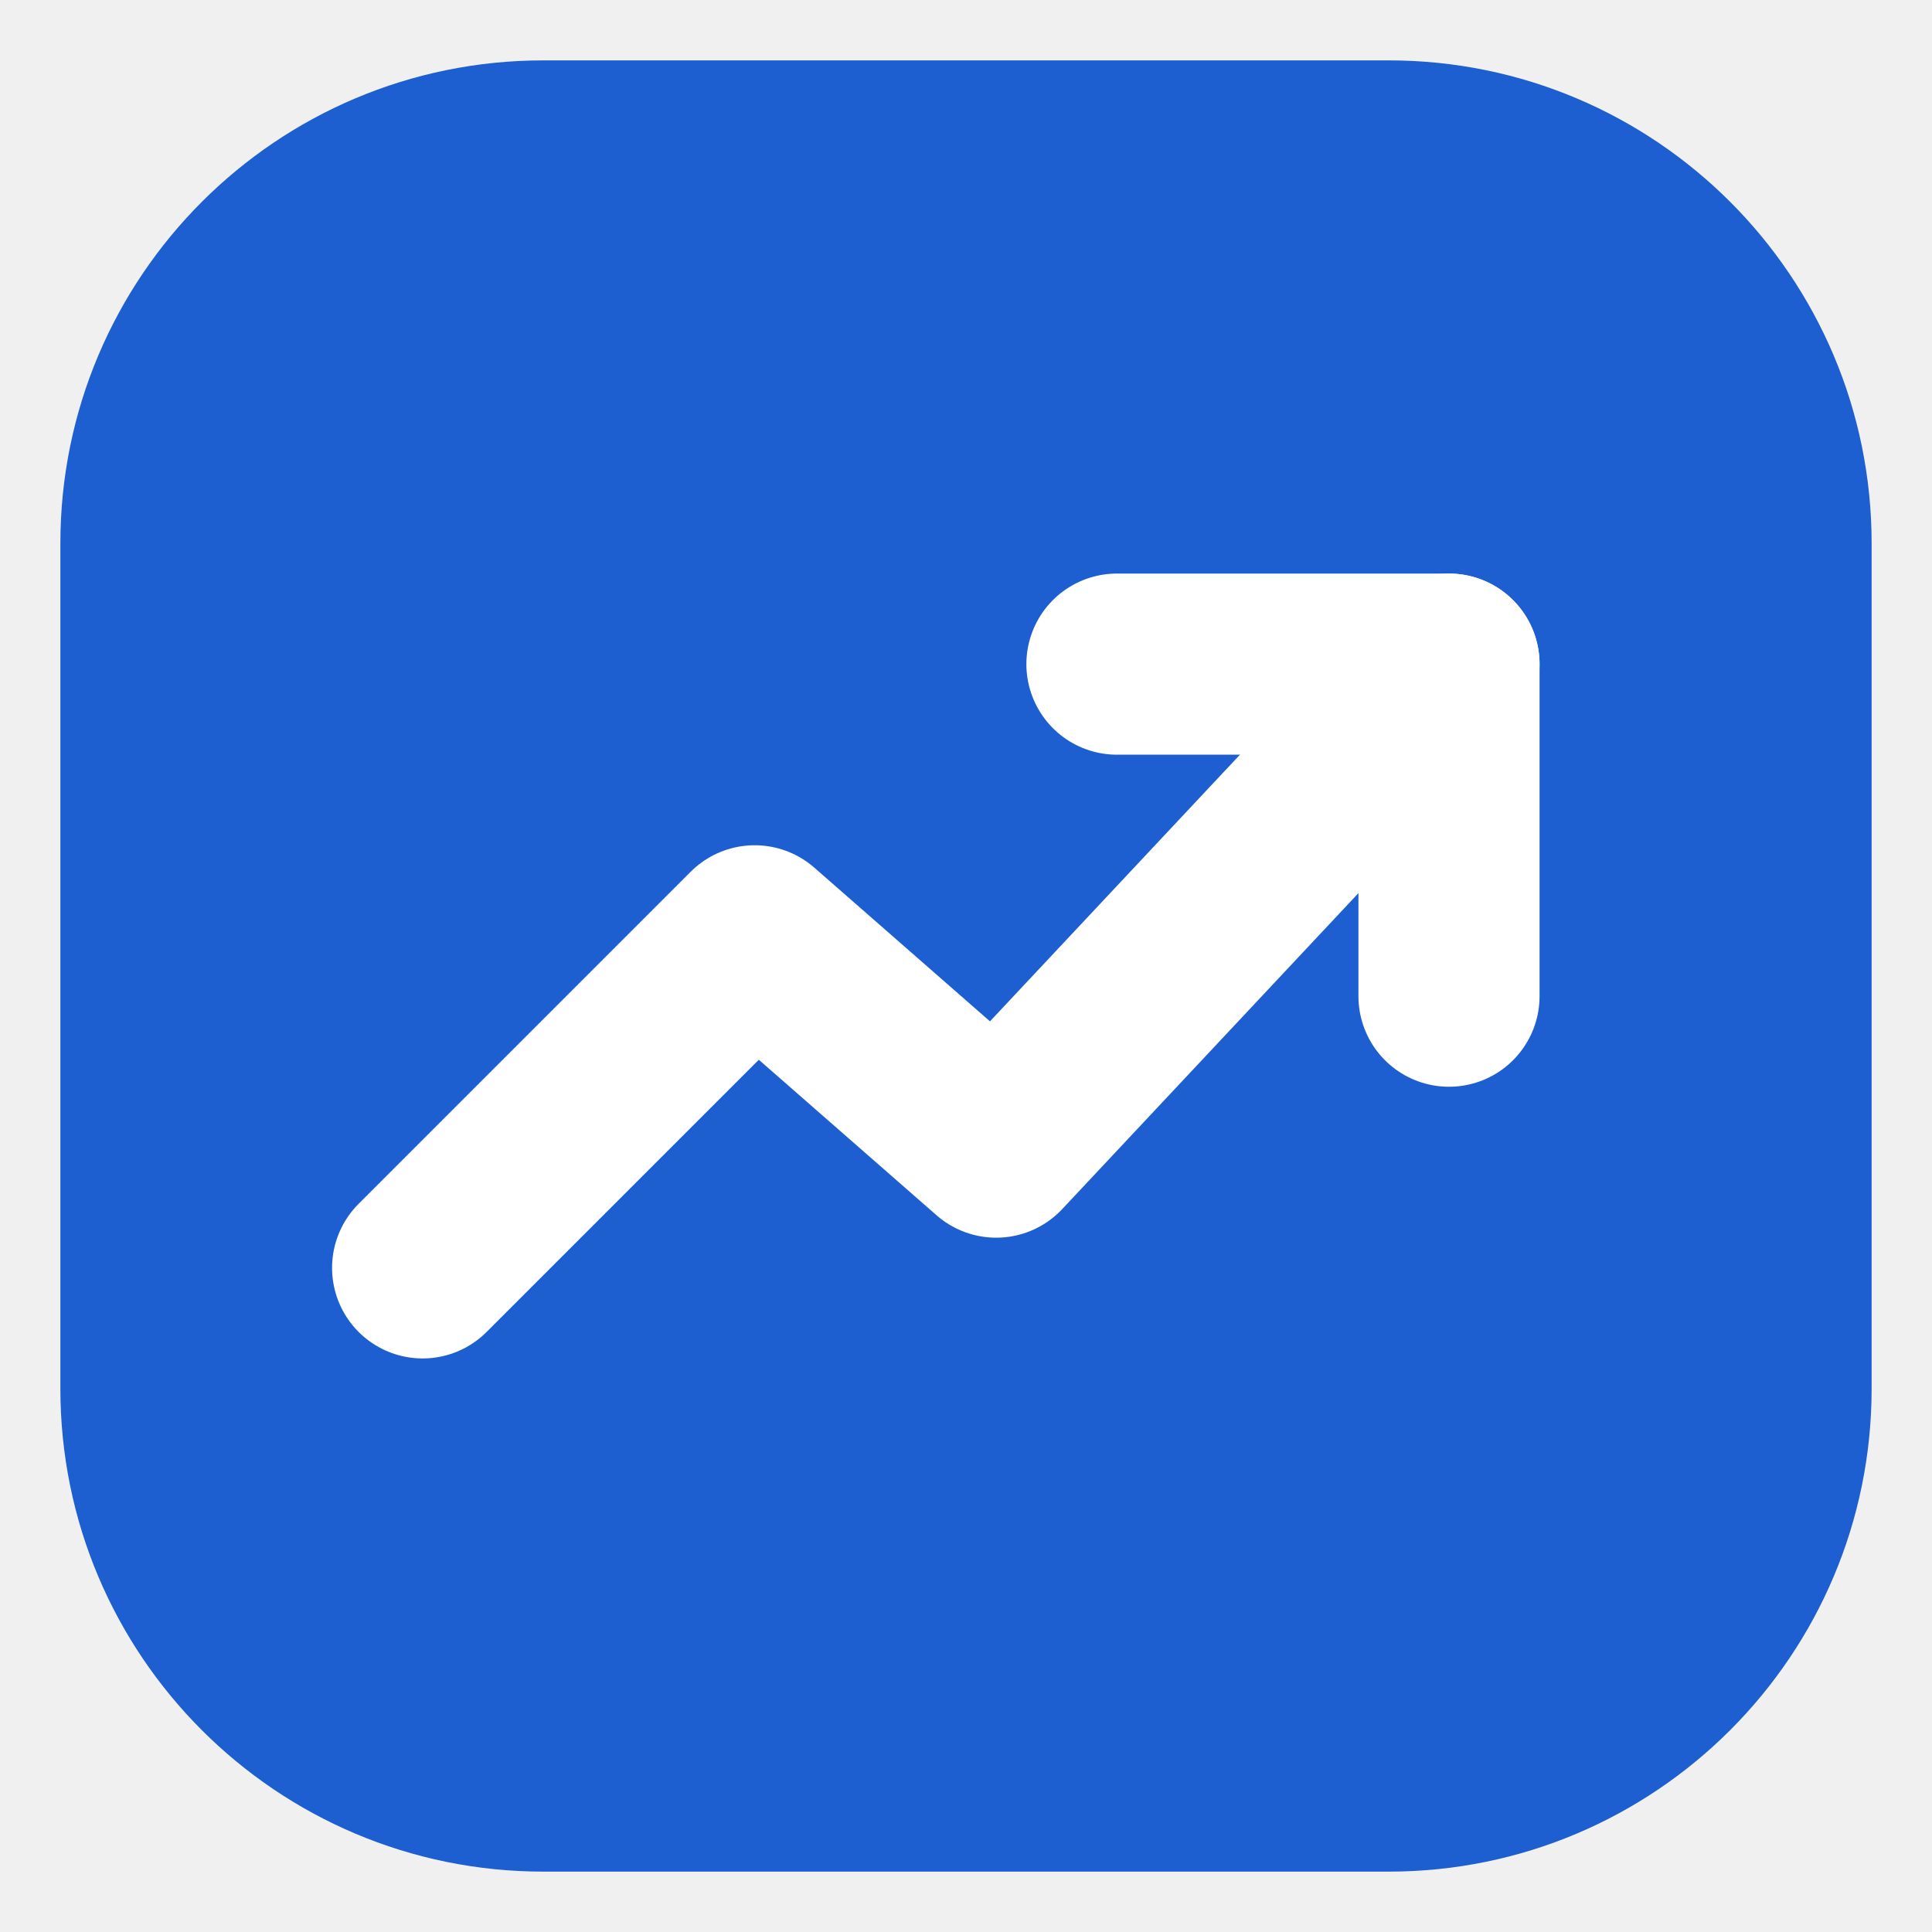
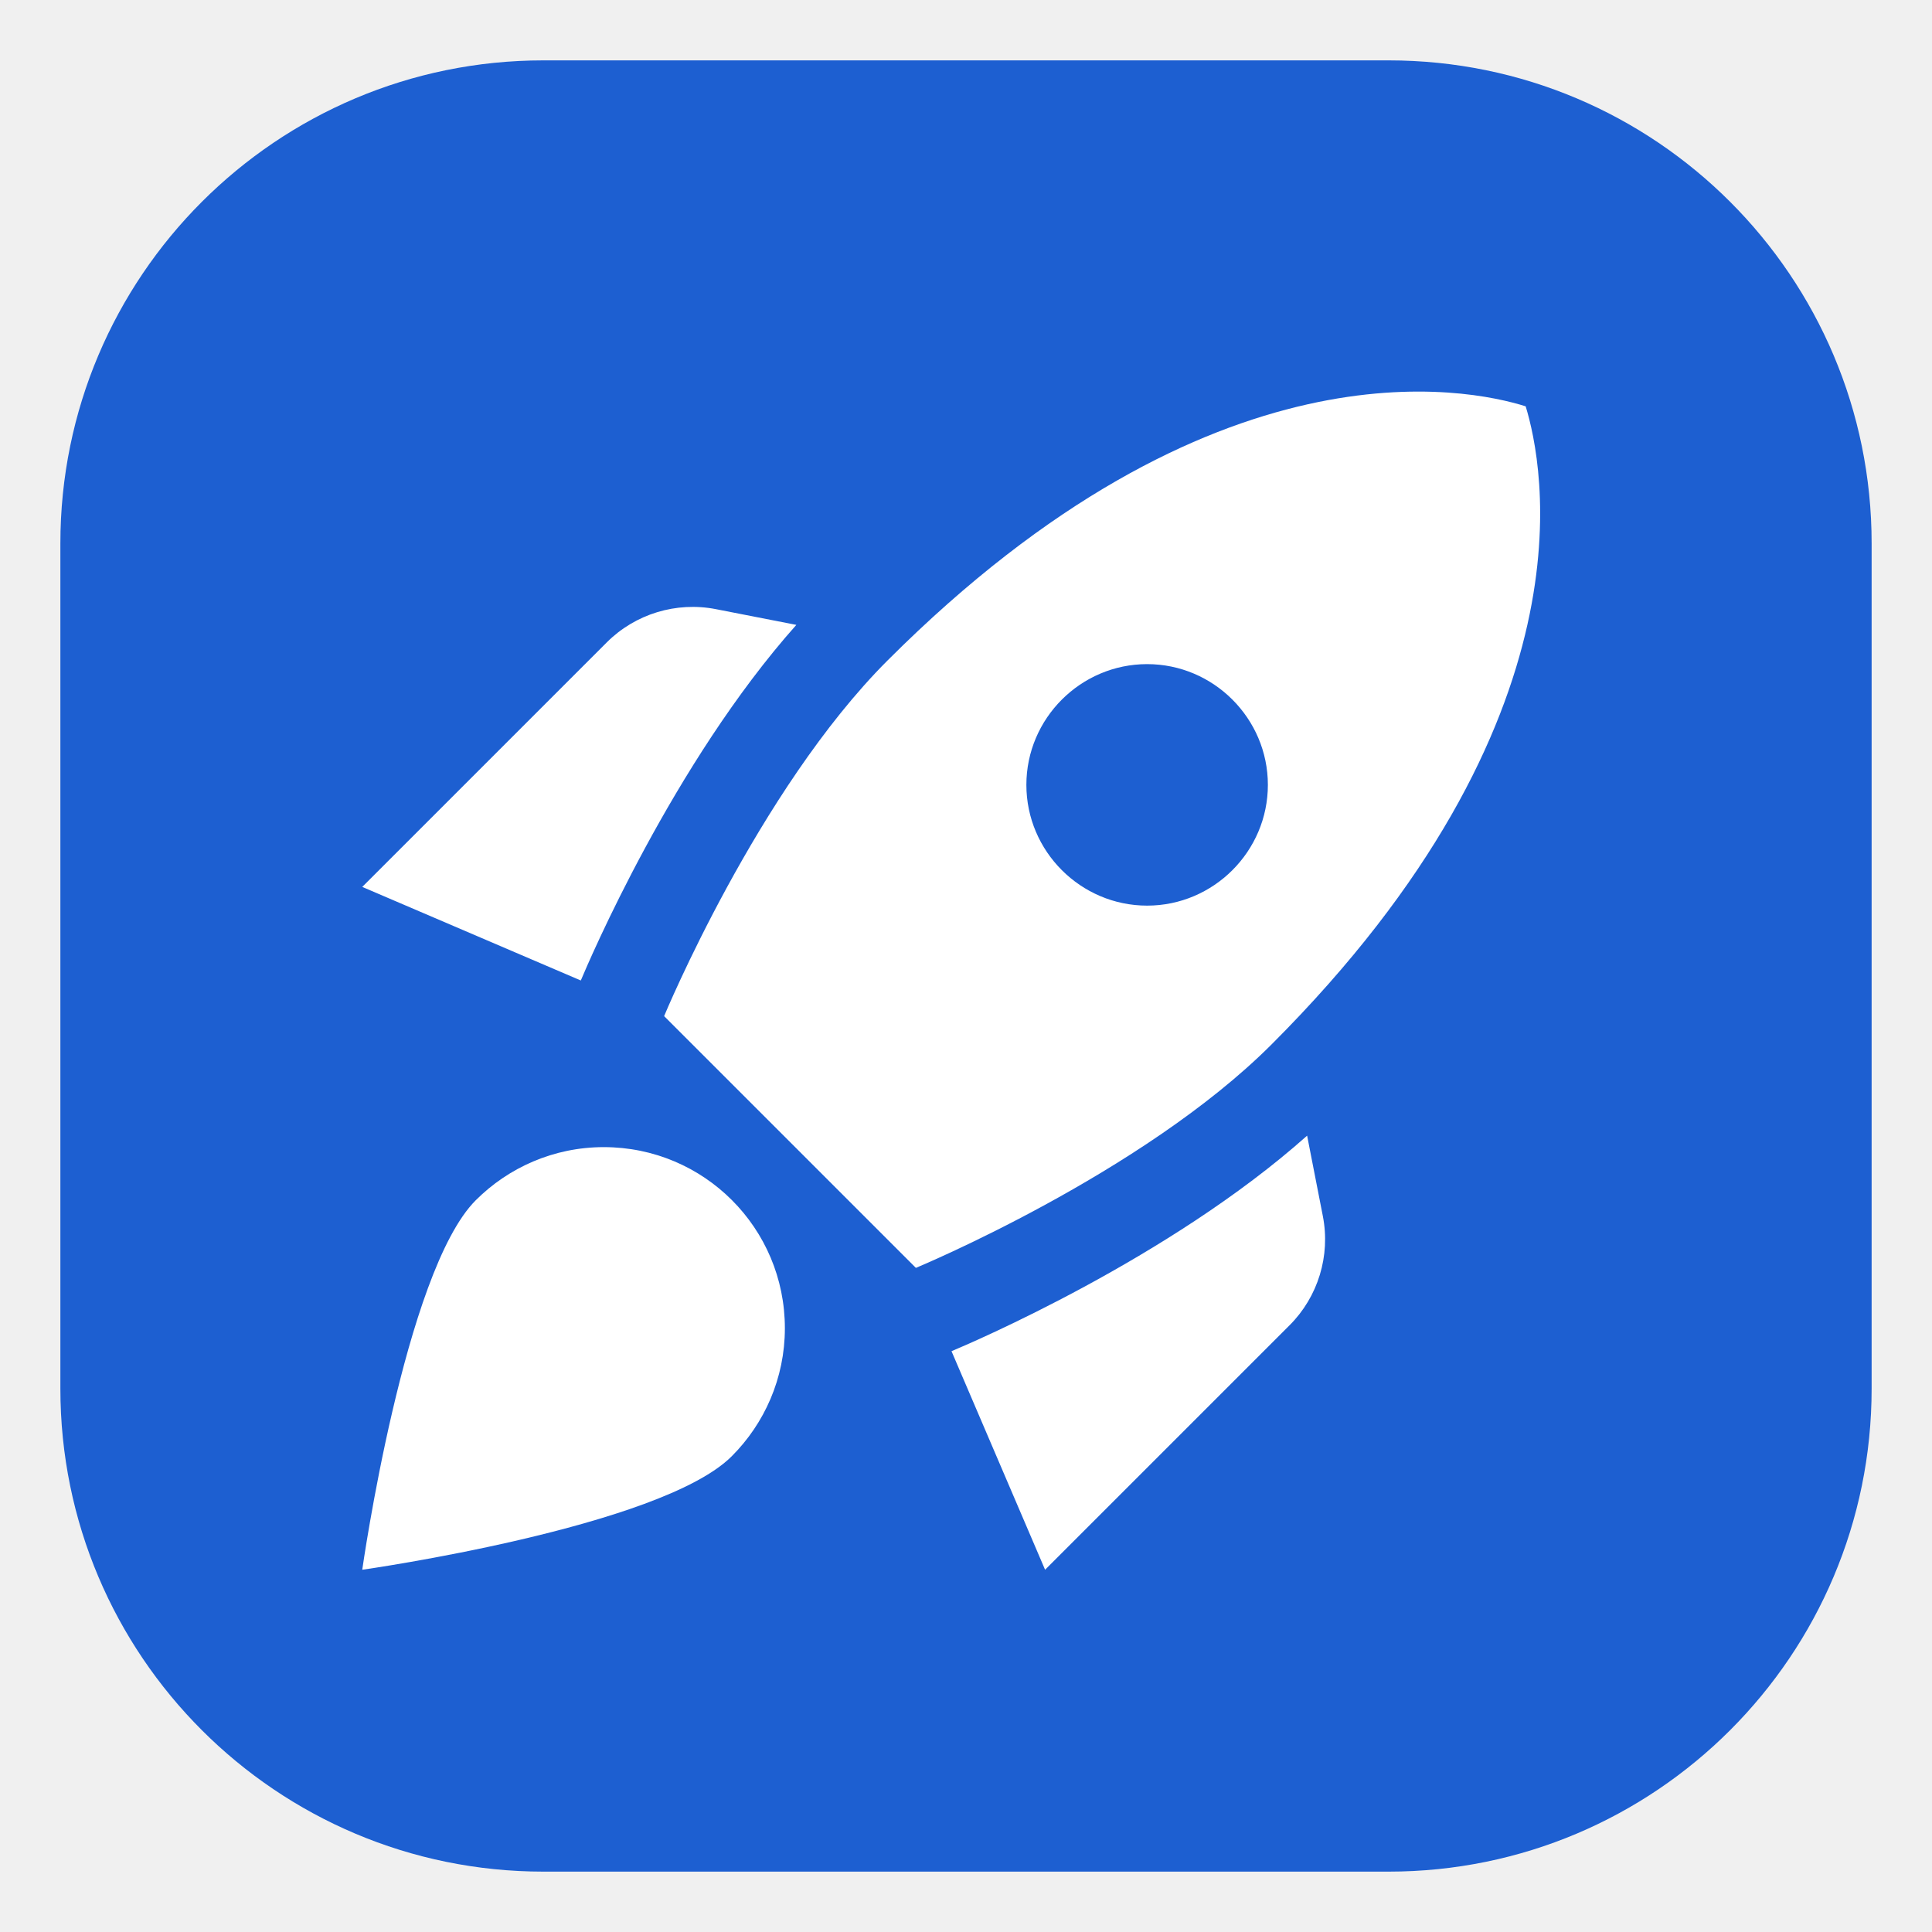
<svg xmlns="http://www.w3.org/2000/svg" viewBox="0 0 32 32">
  <style>
    .fundo { fill: #1D5FD1; }
-     .traco { stroke: #FFFFFF; }
+     .foguete { fill: #FFFFFF; }
    @media (prefers-color-scheme: dark) {
      .fundo { fill: #6FA3FF; }
-       .traco { stroke: #0C1220; }
+       .foguete { fill: #0C1220; }
    }
  </style>
  <rect class="fundo" x="1" y="1" width="30" height="30" rx="8" />
-   <g class="traco" fill="none" stroke-width="3" stroke-linecap="round" stroke-linejoin="round">
-     <polyline points="7,21 12.5,15.5 16.5,19 24,11" />
-     <polyline points="18.5,11 24,11 24,16.5" />
-   </g>
+   <path class="foguete" transform="translate(4 4)" d="M9.19 6.35c-2.04 2.29-3.44 5.58-3.57 5.89L2 10.69l4.05-4.05c.47-.47 1.15-.68 1.81-.55l1.33.26zM11.17 17s3.74-1.55 5.89-3.7c5.4-5.4 4.5-9.62 4.21-10.57-.95-.3-5.17-1.19-10.57 4.21C8.55 9.09 7 12.83 7 12.83L11.17 17zm6.48-2.19c-2.29 2.04-5.58 3.44-5.89 3.57L13.31 22l4.05-4.05c.47-.47.68-1.15.55-1.81l-.26-1.33zM9 18c0 .83-.34 1.58-.88 2.12C6.94 21.3 2 22 2 22s.7-4.94 1.88-6.12C4.42 15.34 5.17 15 6 15c1.66 0 3 1.34 3 3zm4-9c0-1.1.9-2 2-2s2 .9 2 2-.9 2-2 2-2-.9-2-2z" />
</svg>
